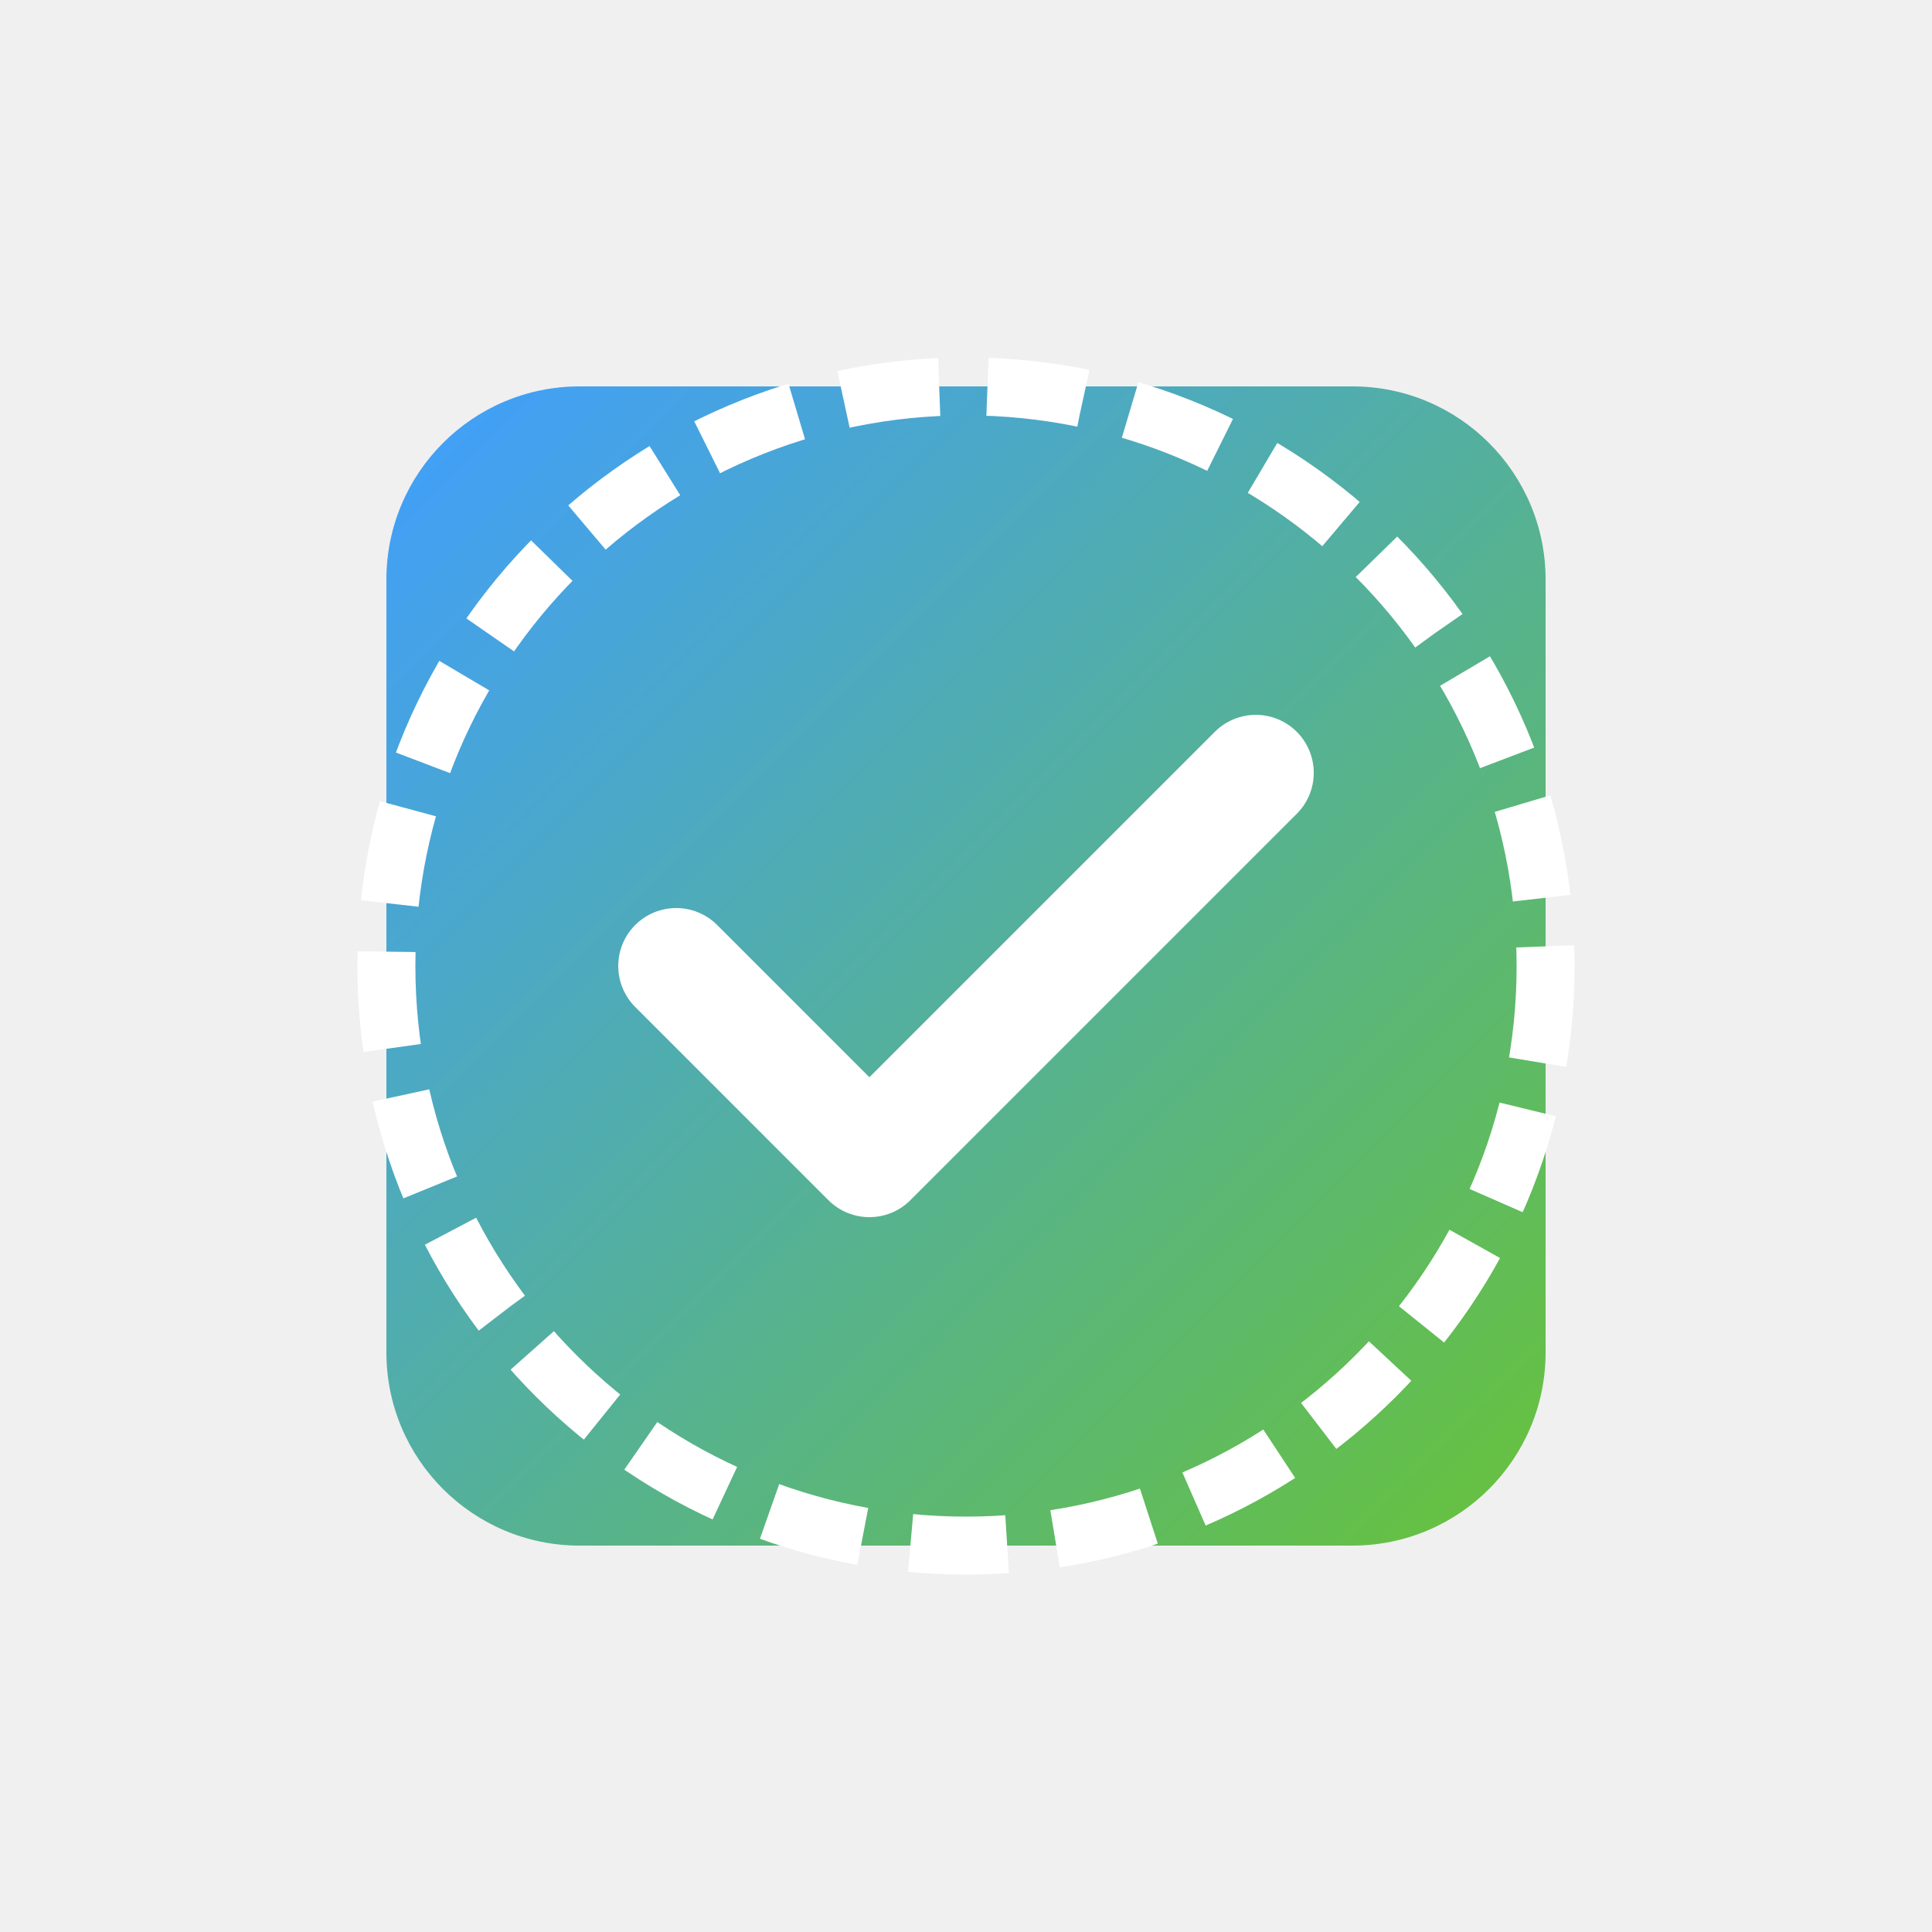
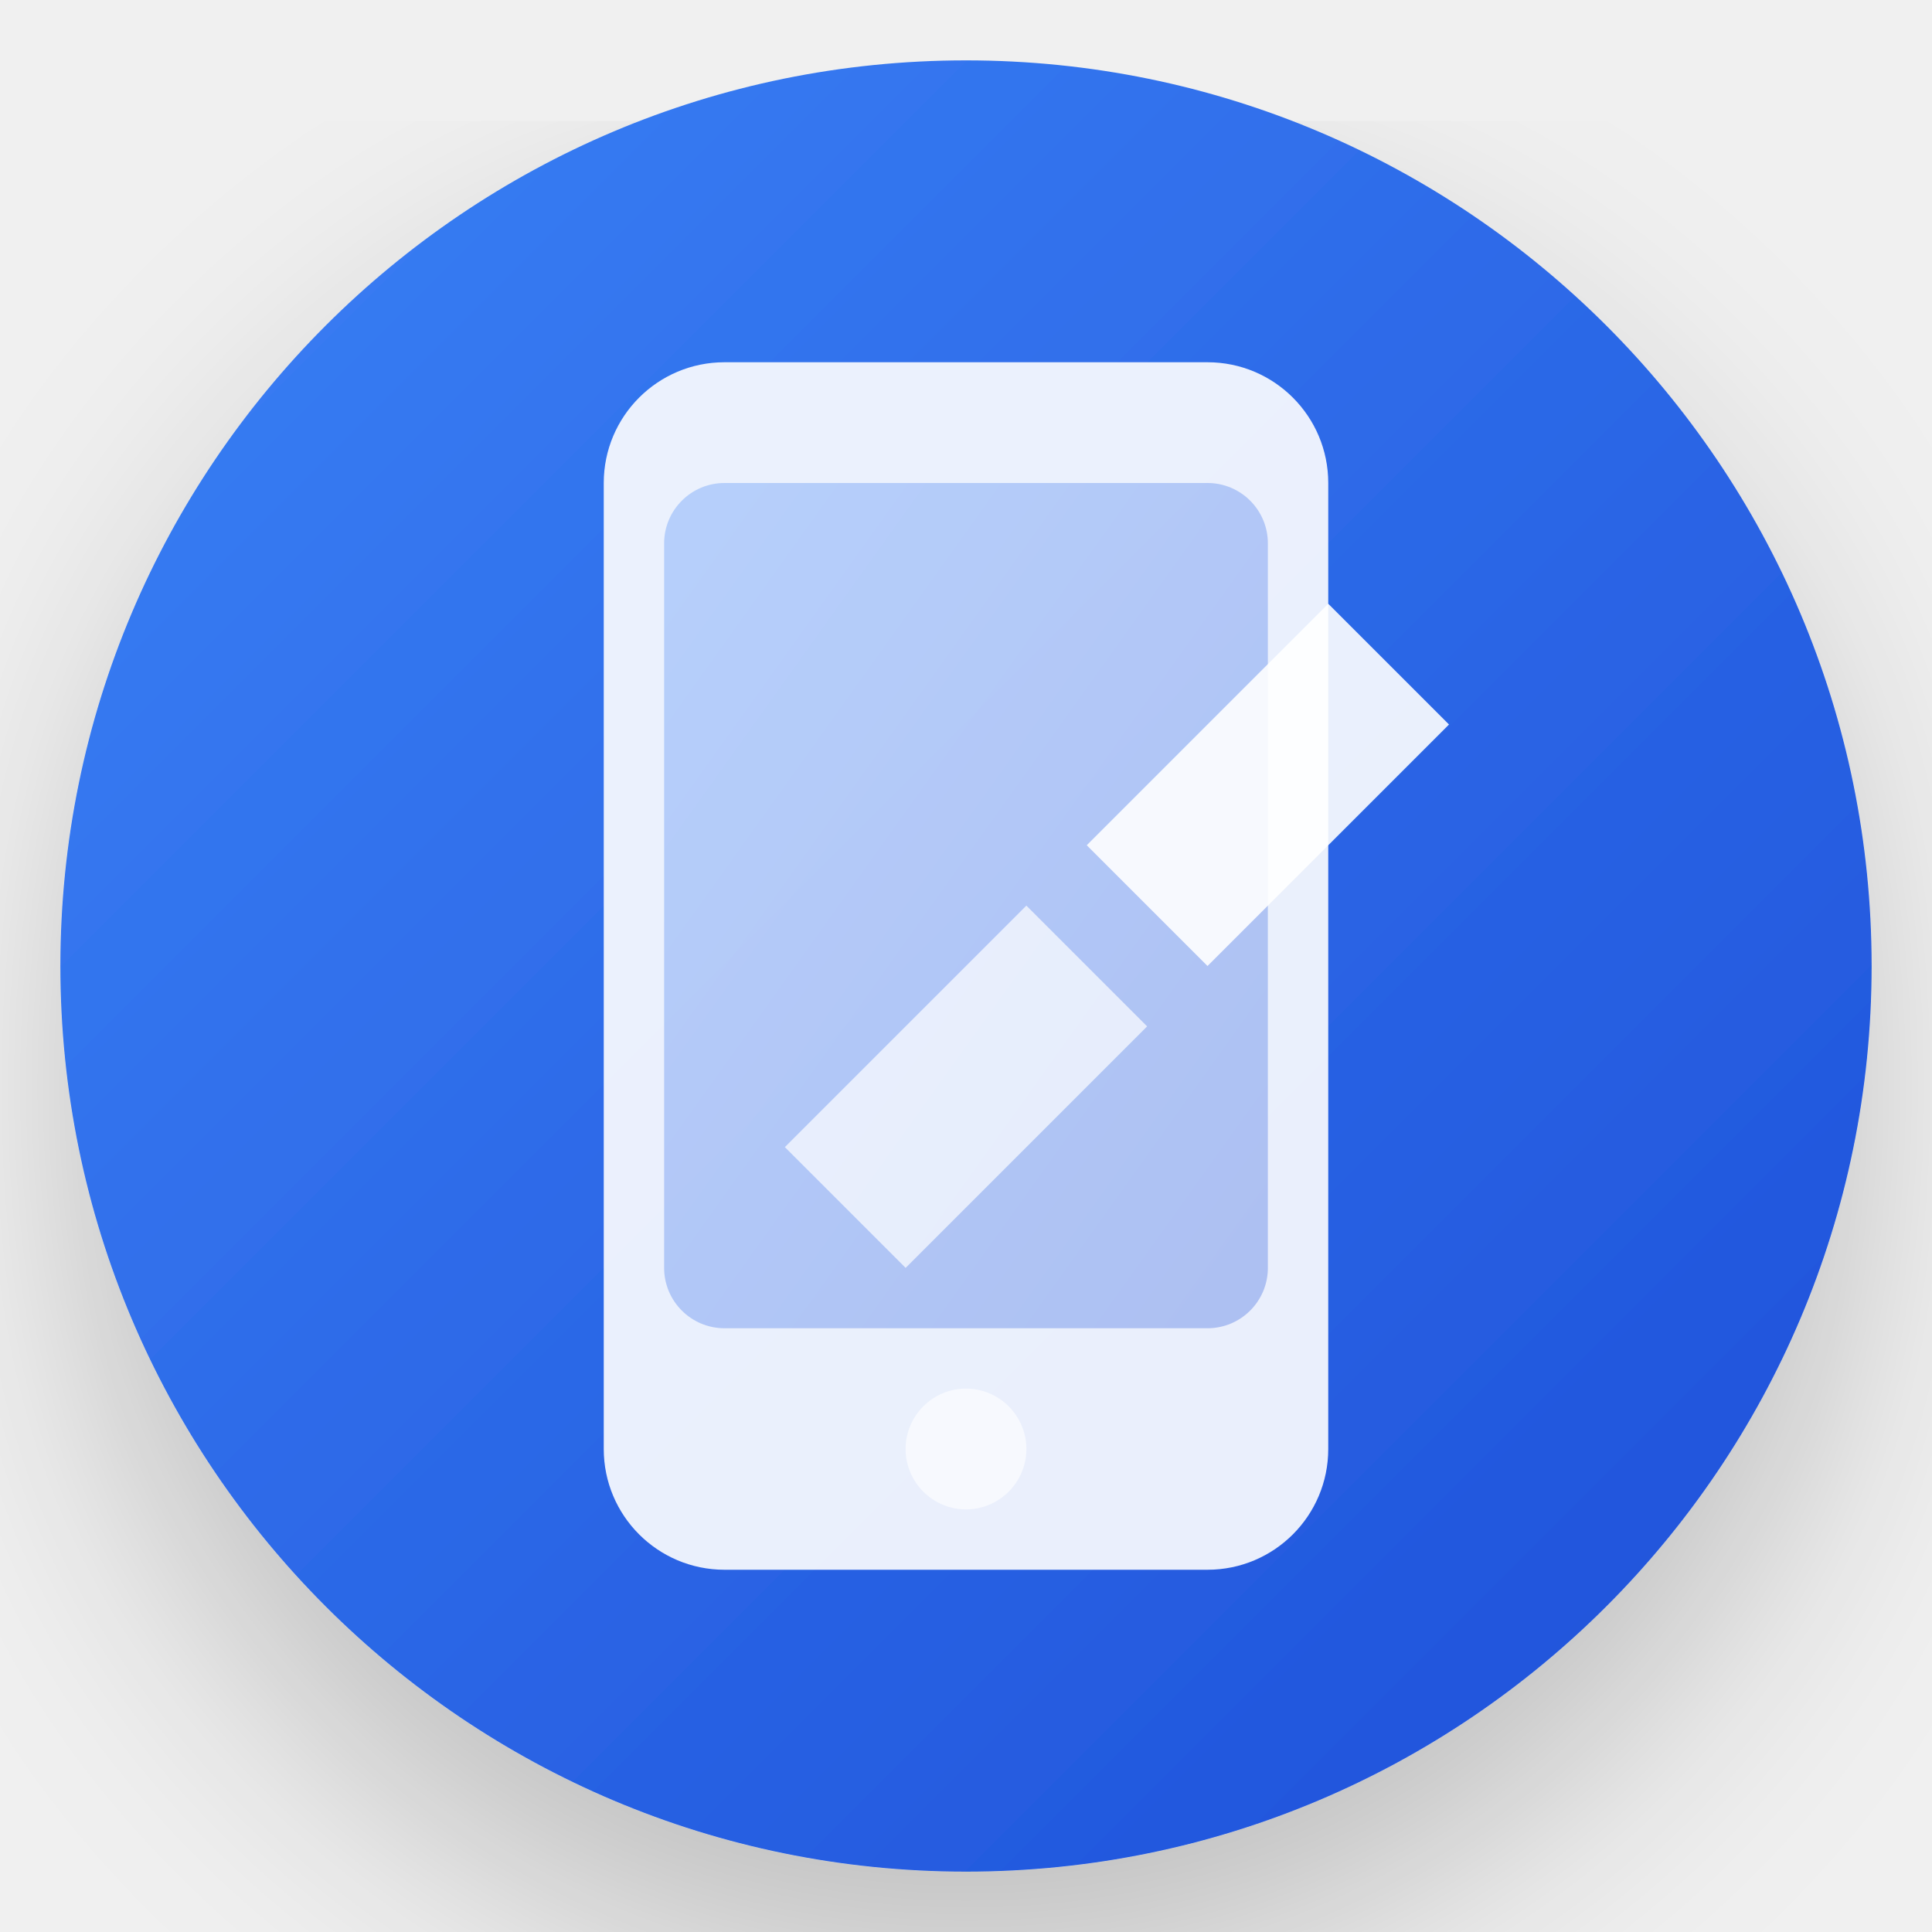
- <svg xmlns="http://www.w3.org/2000/svg" viewBox="0 0 200 200">
+ <svg xmlns="http://www.w3.org/2000/svg" width="32" height="32" viewBox="0 0 32 32" fill="none">
  <defs>
-     <linearGradient id="gradient" x1="0%" y1="0%" x2="100%" y2="100%">
-       <stop offset="0%" stop-color="#409EFF" />
-       <stop offset="100%" stop-color="#67C23A" />
+     <linearGradient id="logoGradient" x1="0%" y1="0%" x2="100%" y2="100%">
+       <stop offset="0%" style="stop-color:#3b82f6;stop-opacity:1" />
+       <stop offset="100%" style="stop-color:#1d4ed8;stop-opacity:1" />
    </linearGradient>
+     <filter id="shadow" x="-20%" y="-20%" width="140%" height="140%">
+       <feDropShadow dx="0" dy="2" stdDeviation="2" flood-color="#000000" flood-opacity="0.2" />
+     </filter>
  </defs>
-   <rect x="40" y="40" width="120" height="120" rx="20" ry="20" fill="url(#gradient)" />
-   <path d="M70 100 L90 120 L130 80" stroke="white" stroke-width="12" fill="none" stroke-linecap="round" stroke-linejoin="round" />
-   <circle cx="100" cy="100" r="60" fill="none" stroke="white" stroke-width="6" stroke-dasharray="10,5" />
+   <circle cx="16" cy="16" r="15" fill="url(#logoGradient)" filter="url(#shadow)" />
+   <rect x="10" y="6" width="12" height="20" rx="2" ry="2" fill="white" opacity="0.9" />
+   <rect x="11" y="8" width="10" height="14" rx="1" ry="1" fill="url(#logoGradient)" opacity="0.3" />
+   <path d="M18 14 L22 10 L24 12 L20 16 Z" fill="white" opacity="0.9" />
+   <path d="M17 15 L19 17 L15 21 L13 19 Z" fill="white" opacity="0.7" />
+   <circle cx="16" cy="24" r="1" fill="white" opacity="0.6" />
</svg>
